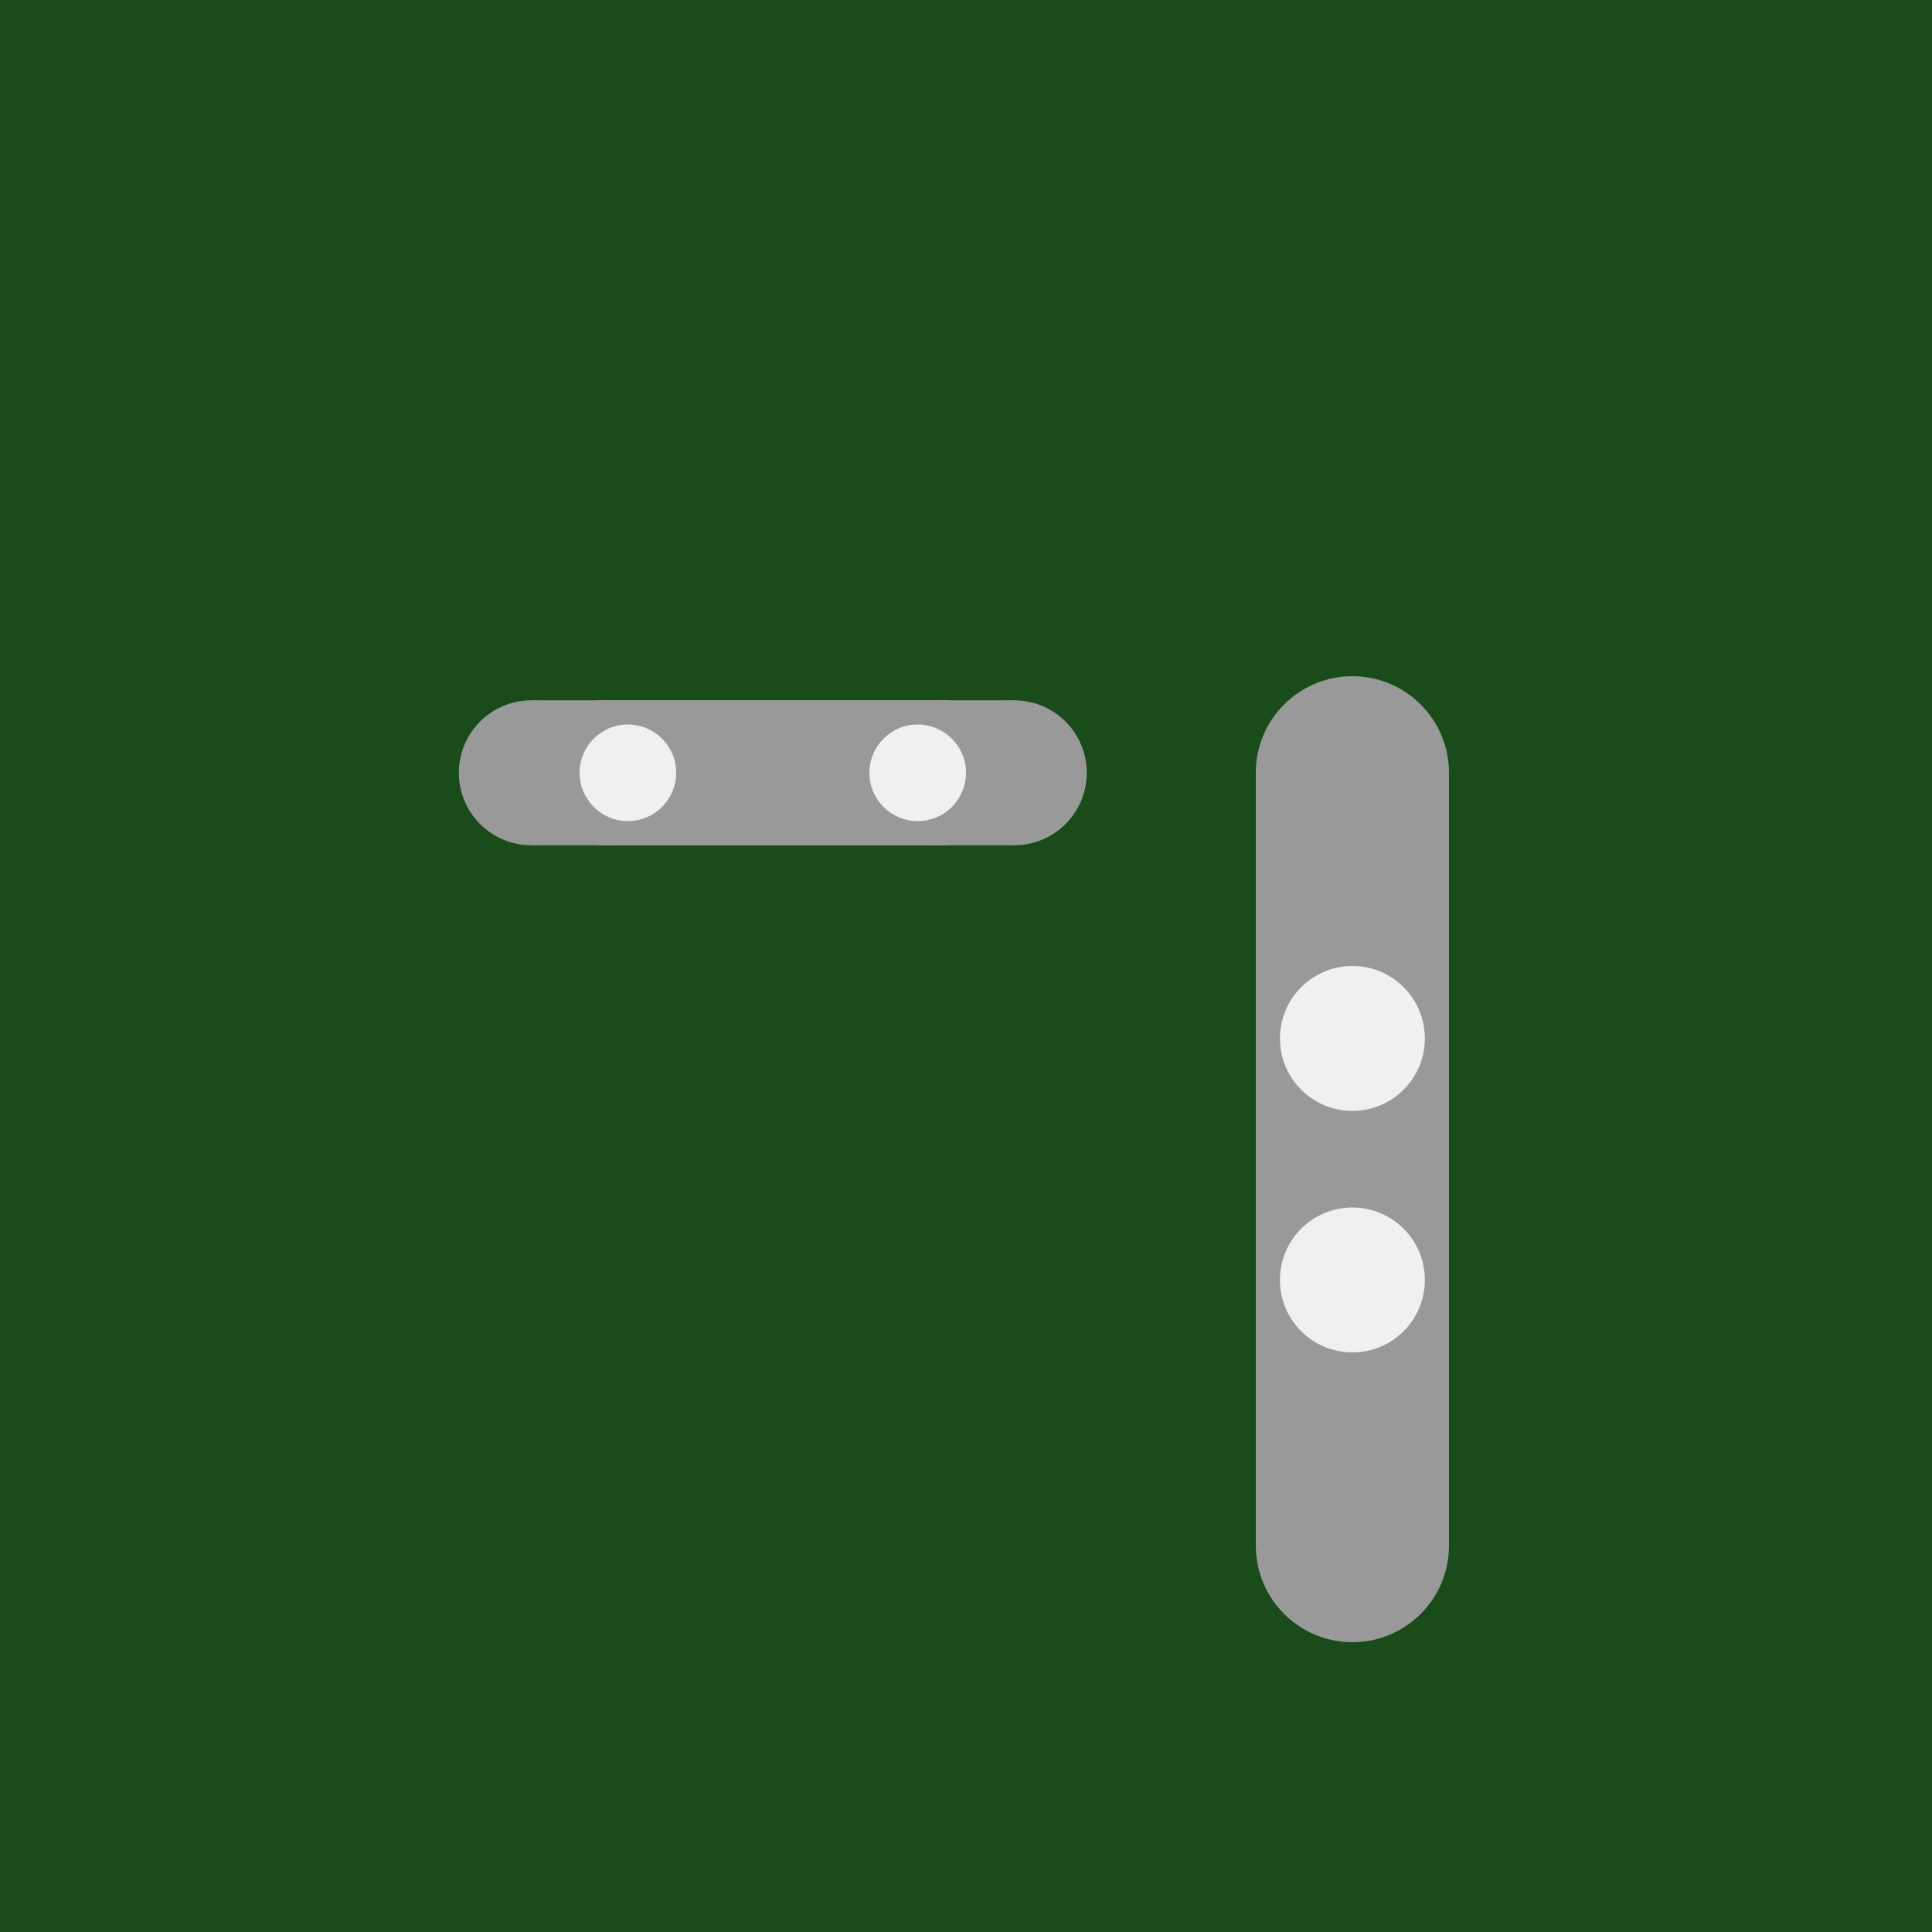
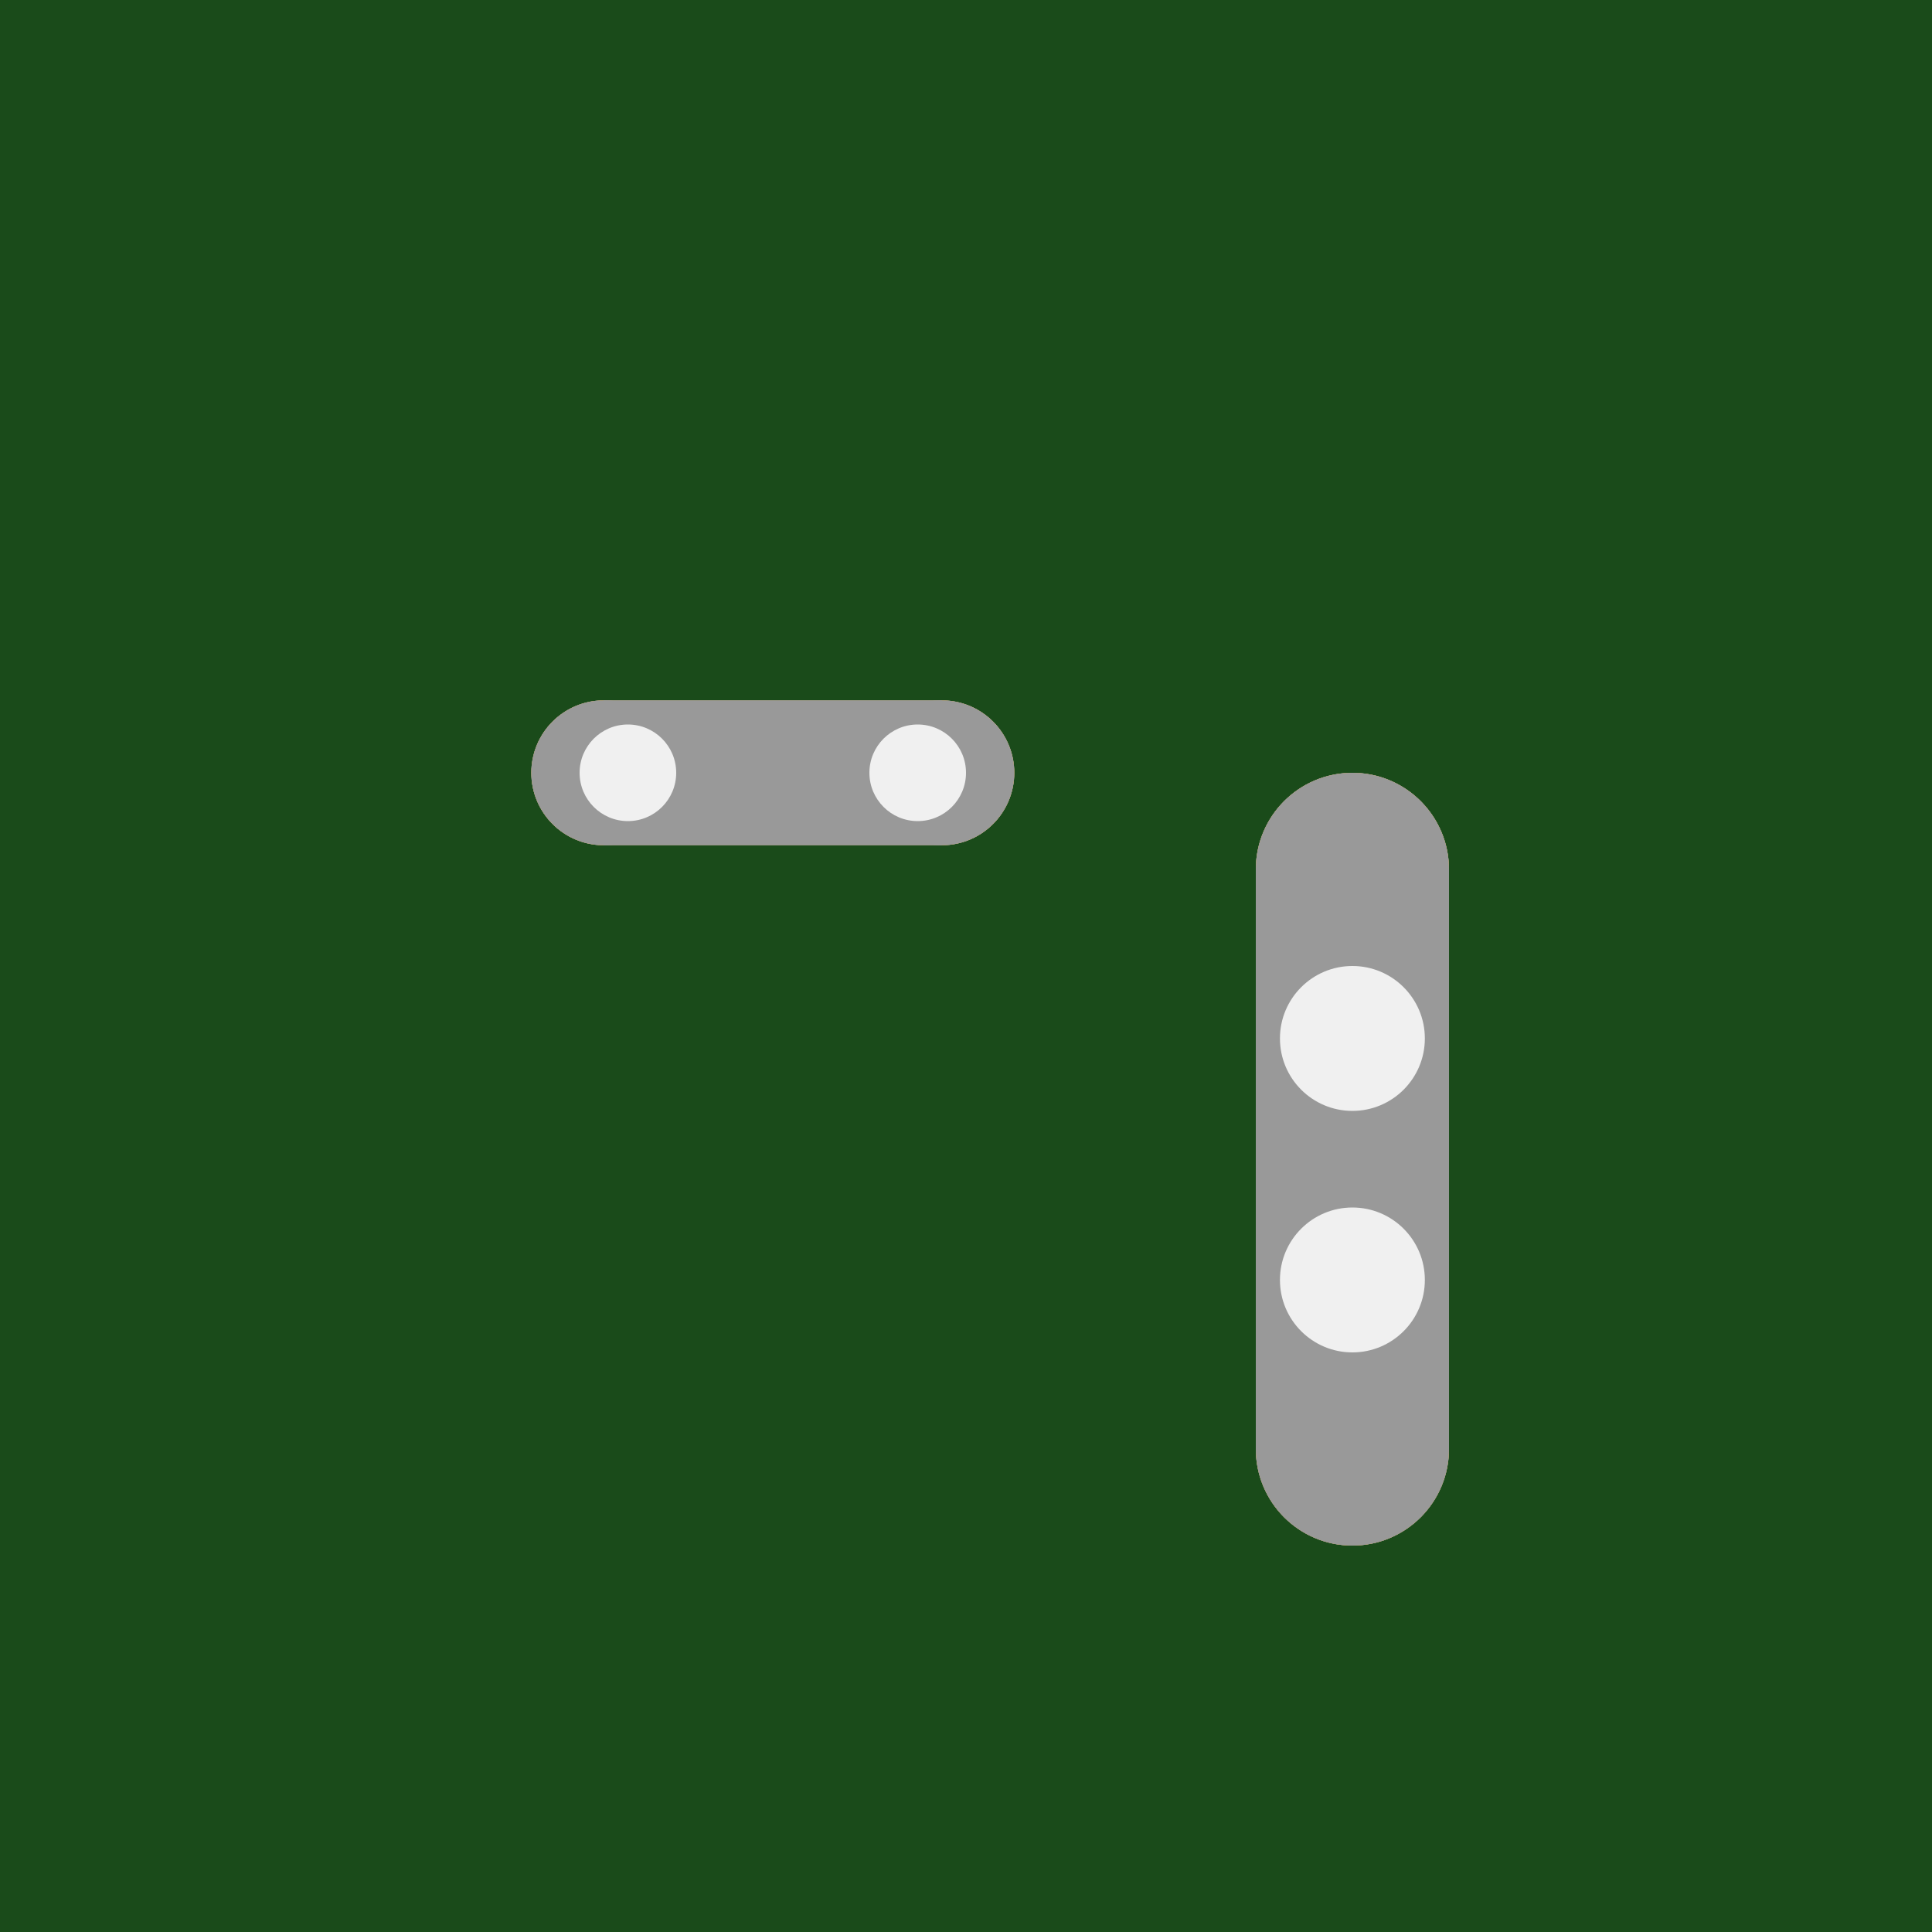
- <svg xmlns="http://www.w3.org/2000/svg" xmlns:xlink="http://www.w3.org/1999/xlink" version="1.1" stroke-linecap="round" stroke-linejoin="round" stroke-width="0" fill-rule="evenodd" clip-rule="evenodd" id="RcVv37vR4PKS_bottom" viewBox="-10000 -10000 20000 20000" width="20mm" height="20mm">
+ <svg xmlns="http://www.w3.org/2000/svg" xmlns:xlink="http://www.w3.org/1999/xlink" version="1.1" stroke-linecap="round" stroke-linejoin="round" stroke-width="0" fill-rule="evenodd" clip-rule="evenodd" id="dNPuoV4bIMo__bottom" viewBox="-10000 -10000 20000 20000" width="20mm" height="20mm">
  <defs>
-     <style>.RcVv37vR4PKS_fr4 {color: #666666;}
- .RcVv37vR4PKS_cu {color: #cccccc;}
- .RcVv37vR4PKS_cf {color: #cc9933;}
- .RcVv37vR4PKS_sm {color: #004200; opacity: 0.749;}
- .RcVv37vR4PKS_ss {color: #ffffff;}
- .RcVv37vR4PKS_sp {color: #999999;}
- .RcVv37vR4PKS_out {color: #000000;}</style>
-     <circle cx="0" cy="0" r="750" id="TBgOZb-CWqe7_pad-12" />
-     <circle cx="0" cy="0" r="1000" id="TBgOZb-CWqe7_pad-13" />
-     <circle cx="0" cy="0" r="750" id="W3KSIIZBuhXE_pad-12" />
-     <circle cx="0" cy="0" r="1000" id="W3KSIIZBuhXE_pad-13" />
-     <g id="cfnz15l4Ao2K_pad-10">
-       <rect x="-2500" y="-750" width="5000" height="1500" />
-       <circle cx="-2500" cy="0" r="750" />
-       <circle cx="2500" cy="0" r="750" />
+     <style>.dNPuoV4bIMo__fr4 {color: #666666;}
+ .dNPuoV4bIMo__cu {color: #cccccc;}
+ .dNPuoV4bIMo__cf {color: #cc9933;}
+ .dNPuoV4bIMo__sm {color: #004200; opacity: 0.749;}
+ .dNPuoV4bIMo__ss {color: #ffffff;}
+ .dNPuoV4bIMo__sp {color: #999999;}
+ .dNPuoV4bIMo__out {color: #000000;}</style>
+     <circle cx="0" cy="0" r="750" id="T7qVeZ1MGmIW_pad-12" />
+     <circle cx="0" cy="0" r="1000" id="T7qVeZ1MGmIW_pad-13" />
+     <circle cx="0" cy="0" r="750" id="Cq-fiUUz3Zif_pad-12" />
+     <circle cx="0" cy="0" r="1000" id="Cq-fiUUz3Zif_pad-13" />
+     <g id="RTHLHxnUhQo5_pad-10">
+       <rect x="-1750" y="-750" width="3500" height="1500" />
+       <circle cx="-1750" cy="0" r="750" />
+       <circle cx="1750" cy="0" r="750" />
    </g>
-     <g id="cfnz15l4Ao2K_pad-11">
-       <rect x="-1000" y="-4000" width="2000" height="8000" />
-       <circle cx="0" cy="-4000" r="1000" />
-       <circle cx="0" cy="4000" r="1000" />
+     <g id="RTHLHxnUhQo5_pad-11">
+       <rect x="-1000" y="-3000" width="2000" height="6000" />
+       <circle cx="0" cy="-3000" r="1000" />
+       <circle cx="0" cy="3000" r="1000" />
    </g>
-     <circle cx="0" cy="0" r="500" id="O-JEffC_4rnC_pad-10" />
-     <circle cx="0" cy="0" r="750" id="O-JEffC_4rnC_pad-11" />
-     <g id="RcVv37vR4PKS_bottom_copper">
-       <use xlink:href="#TBgOZb-CWqe7_pad-12" x="250" y="2000" />
-       <use xlink:href="#TBgOZb-CWqe7_pad-12" x="3750" y="2000" />
+     <circle cx="0" cy="0" r="500" id="O4hWNbX0PYYC_pad-10" />
+     <circle cx="0" cy="0" r="750" id="O4hWNbX0PYYC_pad-11" />
+     <g id="dNPuoV4bIMo__bottom_copper">
+       <use xlink:href="#T7qVeZ1MGmIW_pad-12" x="250" y="2000" />
+       <use xlink:href="#T7qVeZ1MGmIW_pad-12" x="3750" y="2000" />
      <path d="M 250 2000 3750 2000" fill="none" stroke-width="1500" />
-       <use xlink:href="#TBgOZb-CWqe7_pad-13" x="-4000" y="-5000" />
-       <use xlink:href="#TBgOZb-CWqe7_pad-13" x="-4000" y="1000" />
+       <use xlink:href="#T7qVeZ1MGmIW_pad-13" x="-4000" y="-5000" />
+       <use xlink:href="#T7qVeZ1MGmIW_pad-13" x="-4000" y="1000" />
      <path d="M -4000 -5000 -4000 1000" fill="none" stroke-width="2000" />
    </g>
-     <g id="RcVv37vR4PKS_bottom_soldermask">
-       <use xlink:href="#W3KSIIZBuhXE_pad-12" x="250" y="2000" />
-       <use xlink:href="#W3KSIIZBuhXE_pad-12" x="3750" y="2000" />
+     <g id="dNPuoV4bIMo__bottom_soldermask">
+       <use xlink:href="#Cq-fiUUz3Zif_pad-12" x="250" y="2000" />
+       <use xlink:href="#Cq-fiUUz3Zif_pad-12" x="3750" y="2000" />
      <path d="M 250 2000 3750 2000" fill="none" stroke-width="1500" />
-       <use xlink:href="#W3KSIIZBuhXE_pad-13" x="-4000" y="-5000" />
-       <use xlink:href="#W3KSIIZBuhXE_pad-13" x="-4000" y="1000" />
+       <use xlink:href="#Cq-fiUUz3Zif_pad-13" x="-4000" y="-5000" />
+       <use xlink:href="#Cq-fiUUz3Zif_pad-13" x="-4000" y="1000" />
      <path d="M -4000 -5000 -4000 1000" fill="none" stroke-width="2000" />
    </g>
-     <g id="RcVv37vR4PKS_bottom_solderpaste">
-       <use xlink:href="#cfnz15l4Ao2K_pad-10" x="2000" y="2000" />
-       <use xlink:href="#cfnz15l4Ao2K_pad-11" x="-4000" y="-2000" />
+     <g id="dNPuoV4bIMo__bottom_solderpaste">
+       <use xlink:href="#RTHLHxnUhQo5_pad-10" x="2000" y="2000" />
+       <use xlink:href="#RTHLHxnUhQo5_pad-11" x="-4000" y="-2000" />
    </g>
-     <g id="RcVv37vR4PKS_bottom_drill1">
-       <use xlink:href="#O-JEffC_4rnC_pad-10" x="500" y="2000" />
-       <use xlink:href="#O-JEffC_4rnC_pad-10" x="3500" y="2000" />
-       <use xlink:href="#O-JEffC_4rnC_pad-11" x="-4000" y="-3250" />
-       <use xlink:href="#O-JEffC_4rnC_pad-11" x="-4000" y="-750" />
+     <g id="dNPuoV4bIMo__bottom_drill1">
+       <use xlink:href="#O4hWNbX0PYYC_pad-10" x="500" y="2000" />
+       <use xlink:href="#O4hWNbX0PYYC_pad-10" x="3500" y="2000" />
+       <use xlink:href="#O4hWNbX0PYYC_pad-11" x="-4000" y="-3250" />
+       <use xlink:href="#O4hWNbX0PYYC_pad-11" x="-4000" y="-750" />
    </g>
-     <clipPath id="RcVv37vR4PKS_bottom_outline">
+     <clipPath id="dNPuoV4bIMo__bottom_outline">
      <path d="M -10000 -10000 10000 -10000 10000 10000 -10000 10000 -10000 -10000" fill="none" stroke-width="50" />
    </clipPath>
-     <mask id="RcVv37vR4PKS_bottom_mech-mask">
+     <mask id="dNPuoV4bIMo__bottom_mech-mask">
      <g fill="#000" stroke="#000">
        <rect x="-10000" y="-10000" width="20000" height="20000" fill="#fff" />
-         <use xlink:href="#RcVv37vR4PKS_bottom_drill1" />
+         <use xlink:href="#dNPuoV4bIMo__bottom_drill1" />
      </g>
    </mask>
-     <mask id="RcVv37vR4PKS_bottom_cf-mask">
+     <mask id="dNPuoV4bIMo__bottom_cf-mask">
      <g fill="#fff" stroke="#fff">
-         <use xlink:href="#RcVv37vR4PKS_bottom_soldermask" />
+         <use xlink:href="#dNPuoV4bIMo__bottom_soldermask" />
      </g>
    </mask>
-     <mask id="RcVv37vR4PKS_bottom_sm-mask">
+     <mask id="dNPuoV4bIMo__bottom_sm-mask">
      <g fill="#000" stroke="#000">
        <rect x="-10000" y="-10000" width="20000" height="20000" fill="#fff" />
-         <use xlink:href="#RcVv37vR4PKS_bottom_soldermask" />
+         <use xlink:href="#dNPuoV4bIMo__bottom_soldermask" />
      </g>
    </mask>
  </defs>
  <g transform="translate(0,0) scale(1,-1)">
-     <g mask="url(#RcVv37vR4PKS_bottom_mech-mask)" clip-path="url(#RcVv37vR4PKS_bottom_outline)" transform="translate(0,0) scale(-1,1)">
-       <rect x="-10000" y="-10000" width="20000" height="20000" fill="currentColor" class="RcVv37vR4PKS_fr4" />
-       <use xlink:href="#RcVv37vR4PKS_bottom_copper" fill="currentColor" stroke="currentColor" class="RcVv37vR4PKS_cu" />
-       <use xlink:href="#RcVv37vR4PKS_bottom_copper" fill="currentColor" stroke="currentColor" class="RcVv37vR4PKS_cf" mask="url(#RcVv37vR4PKS_bottom_cf-mask)" />
-       <g mask="url(#RcVv37vR4PKS_bottom_sm-mask)">
-         <rect x="-10000" y="-10000" width="20000" height="20000" fill="currentColor" class="RcVv37vR4PKS_sm" />
+     <g mask="url(#dNPuoV4bIMo__bottom_mech-mask)" clip-path="url(#dNPuoV4bIMo__bottom_outline)" transform="translate(0,0) scale(-1,1)">
+       <rect x="-10000" y="-10000" width="20000" height="20000" fill="currentColor" class="dNPuoV4bIMo__fr4" />
+       <use xlink:href="#dNPuoV4bIMo__bottom_copper" fill="currentColor" stroke="currentColor" class="dNPuoV4bIMo__cu" />
+       <use xlink:href="#dNPuoV4bIMo__bottom_copper" fill="currentColor" stroke="currentColor" class="dNPuoV4bIMo__cf" mask="url(#dNPuoV4bIMo__bottom_cf-mask)" />
+       <g mask="url(#dNPuoV4bIMo__bottom_sm-mask)">
+         <rect x="-10000" y="-10000" width="20000" height="20000" fill="currentColor" class="dNPuoV4bIMo__sm" />
      </g>
-       <use xlink:href="#RcVv37vR4PKS_bottom_solderpaste" fill="currentColor" stroke="currentColor" class="RcVv37vR4PKS_sp" />
+       <use xlink:href="#dNPuoV4bIMo__bottom_solderpaste" fill="currentColor" stroke="currentColor" class="dNPuoV4bIMo__sp" />
    </g>
  </g>
</svg>
